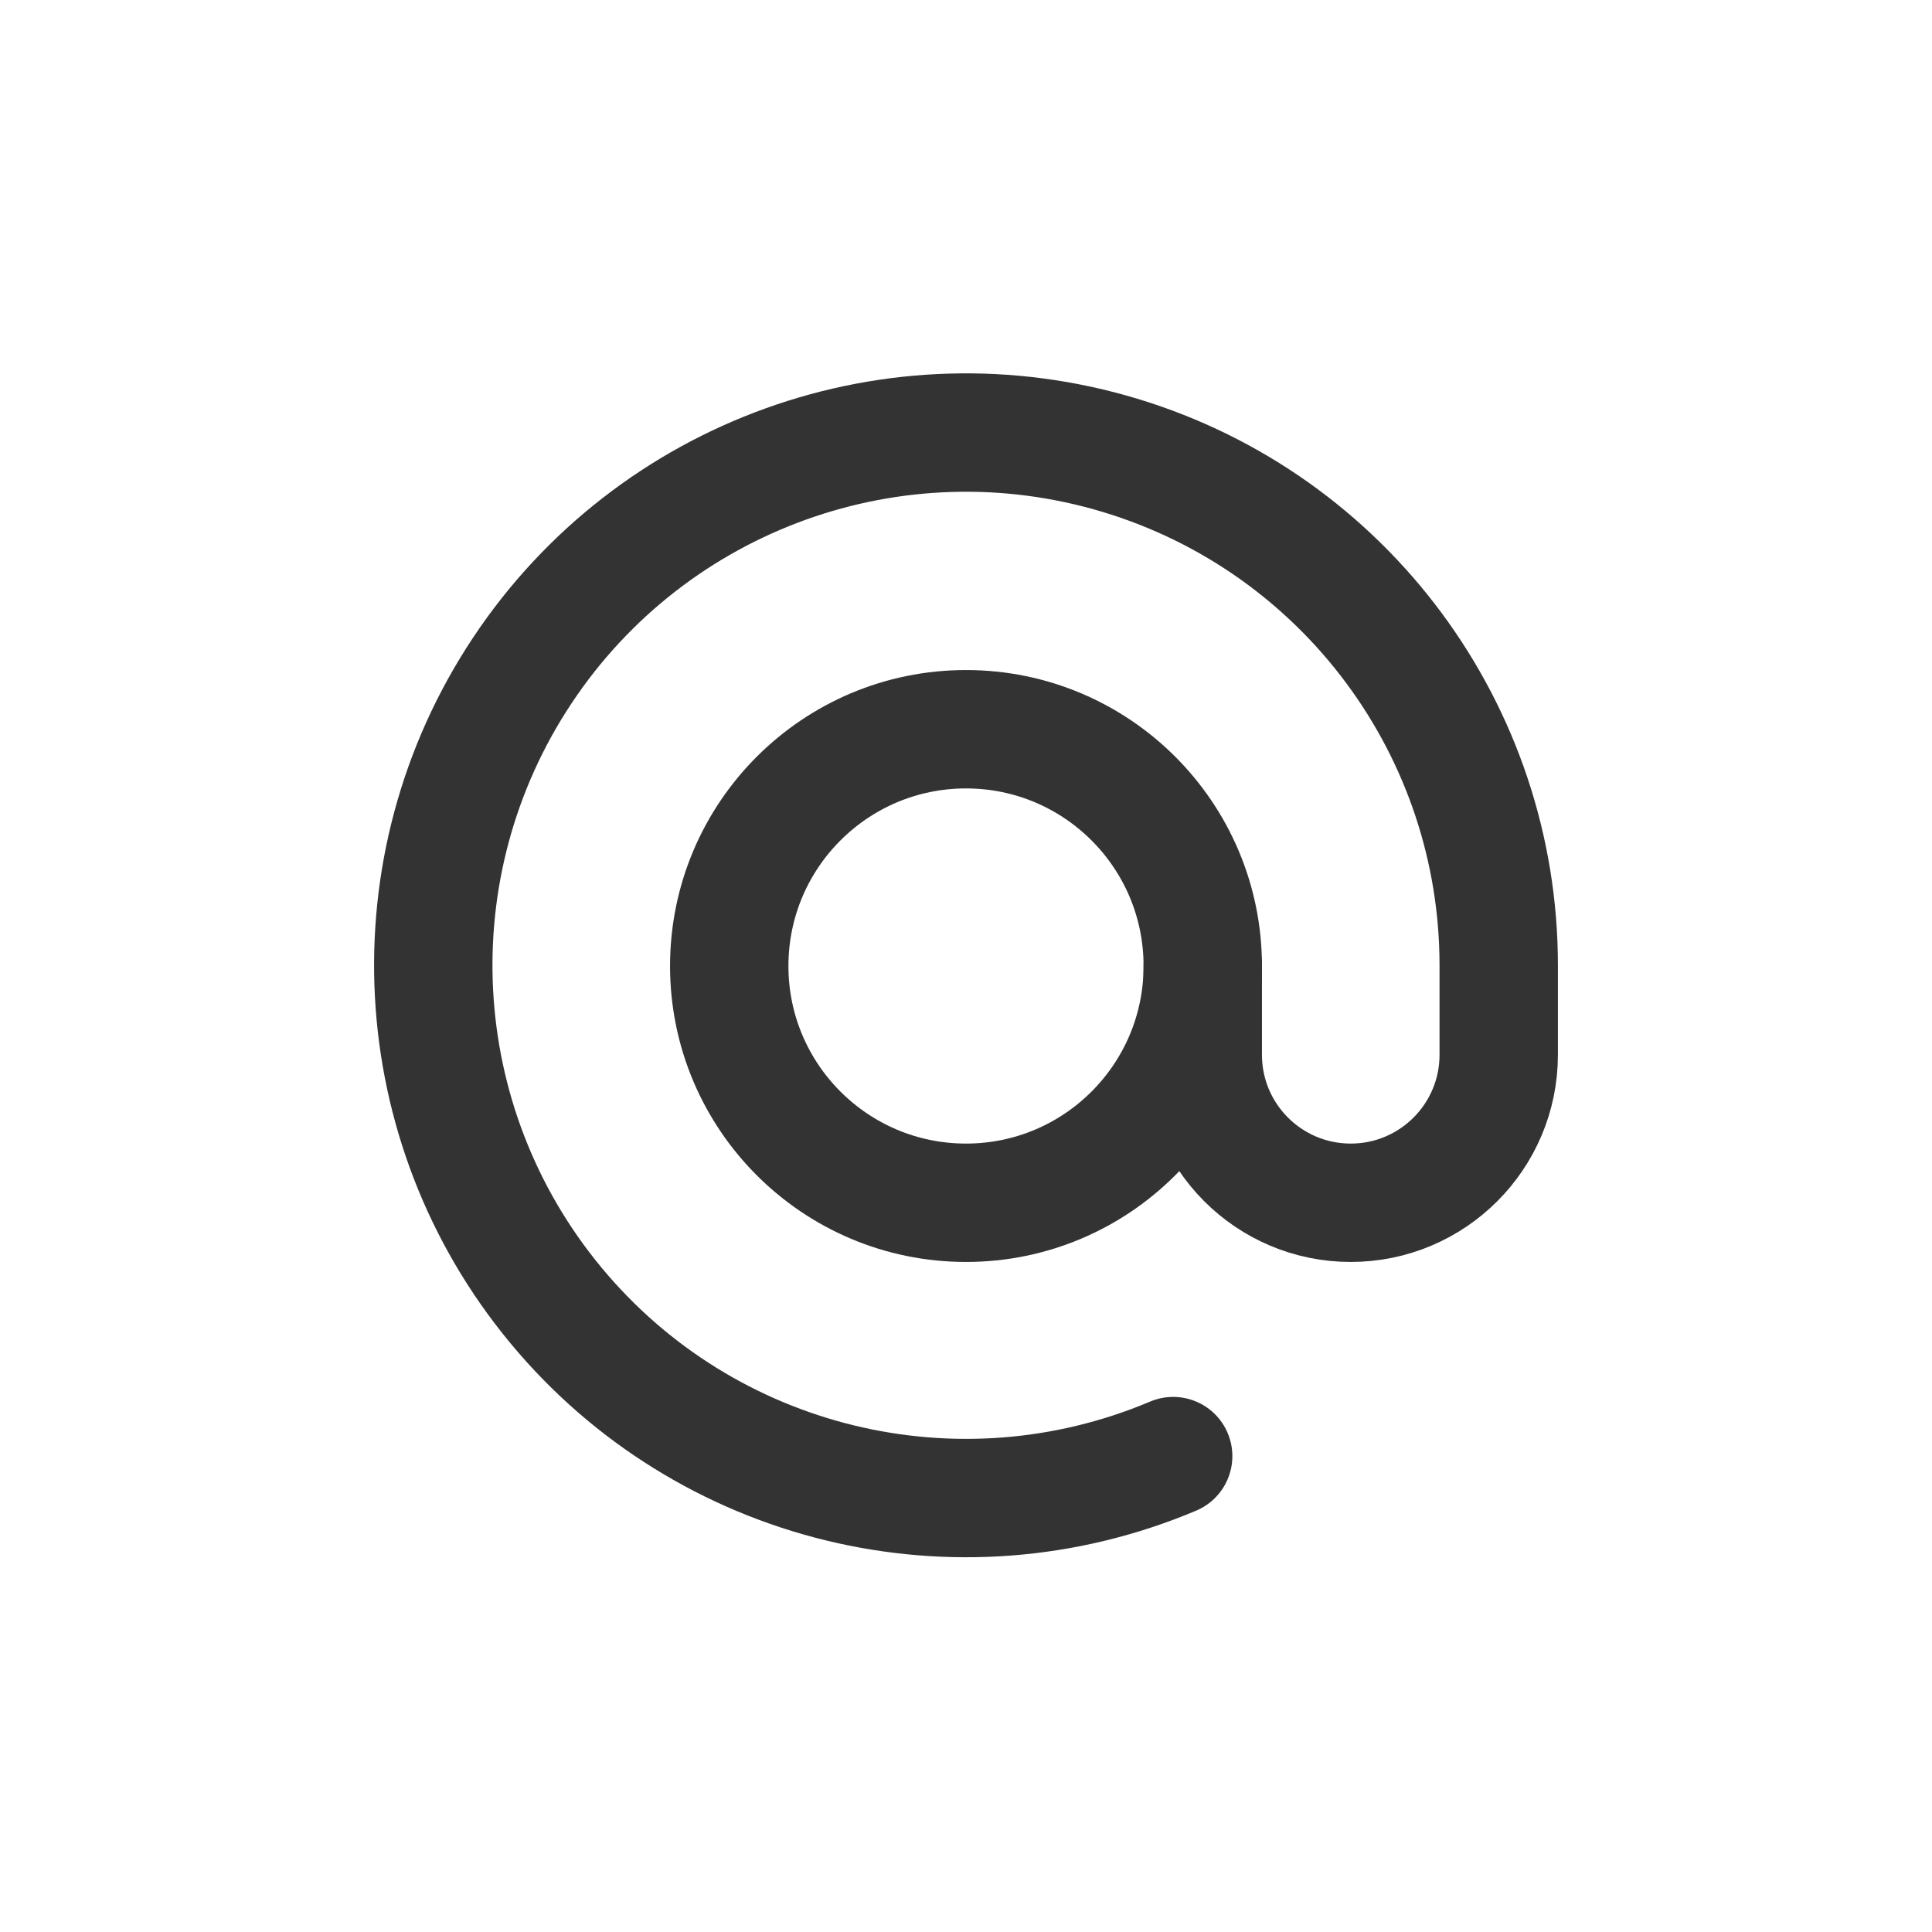
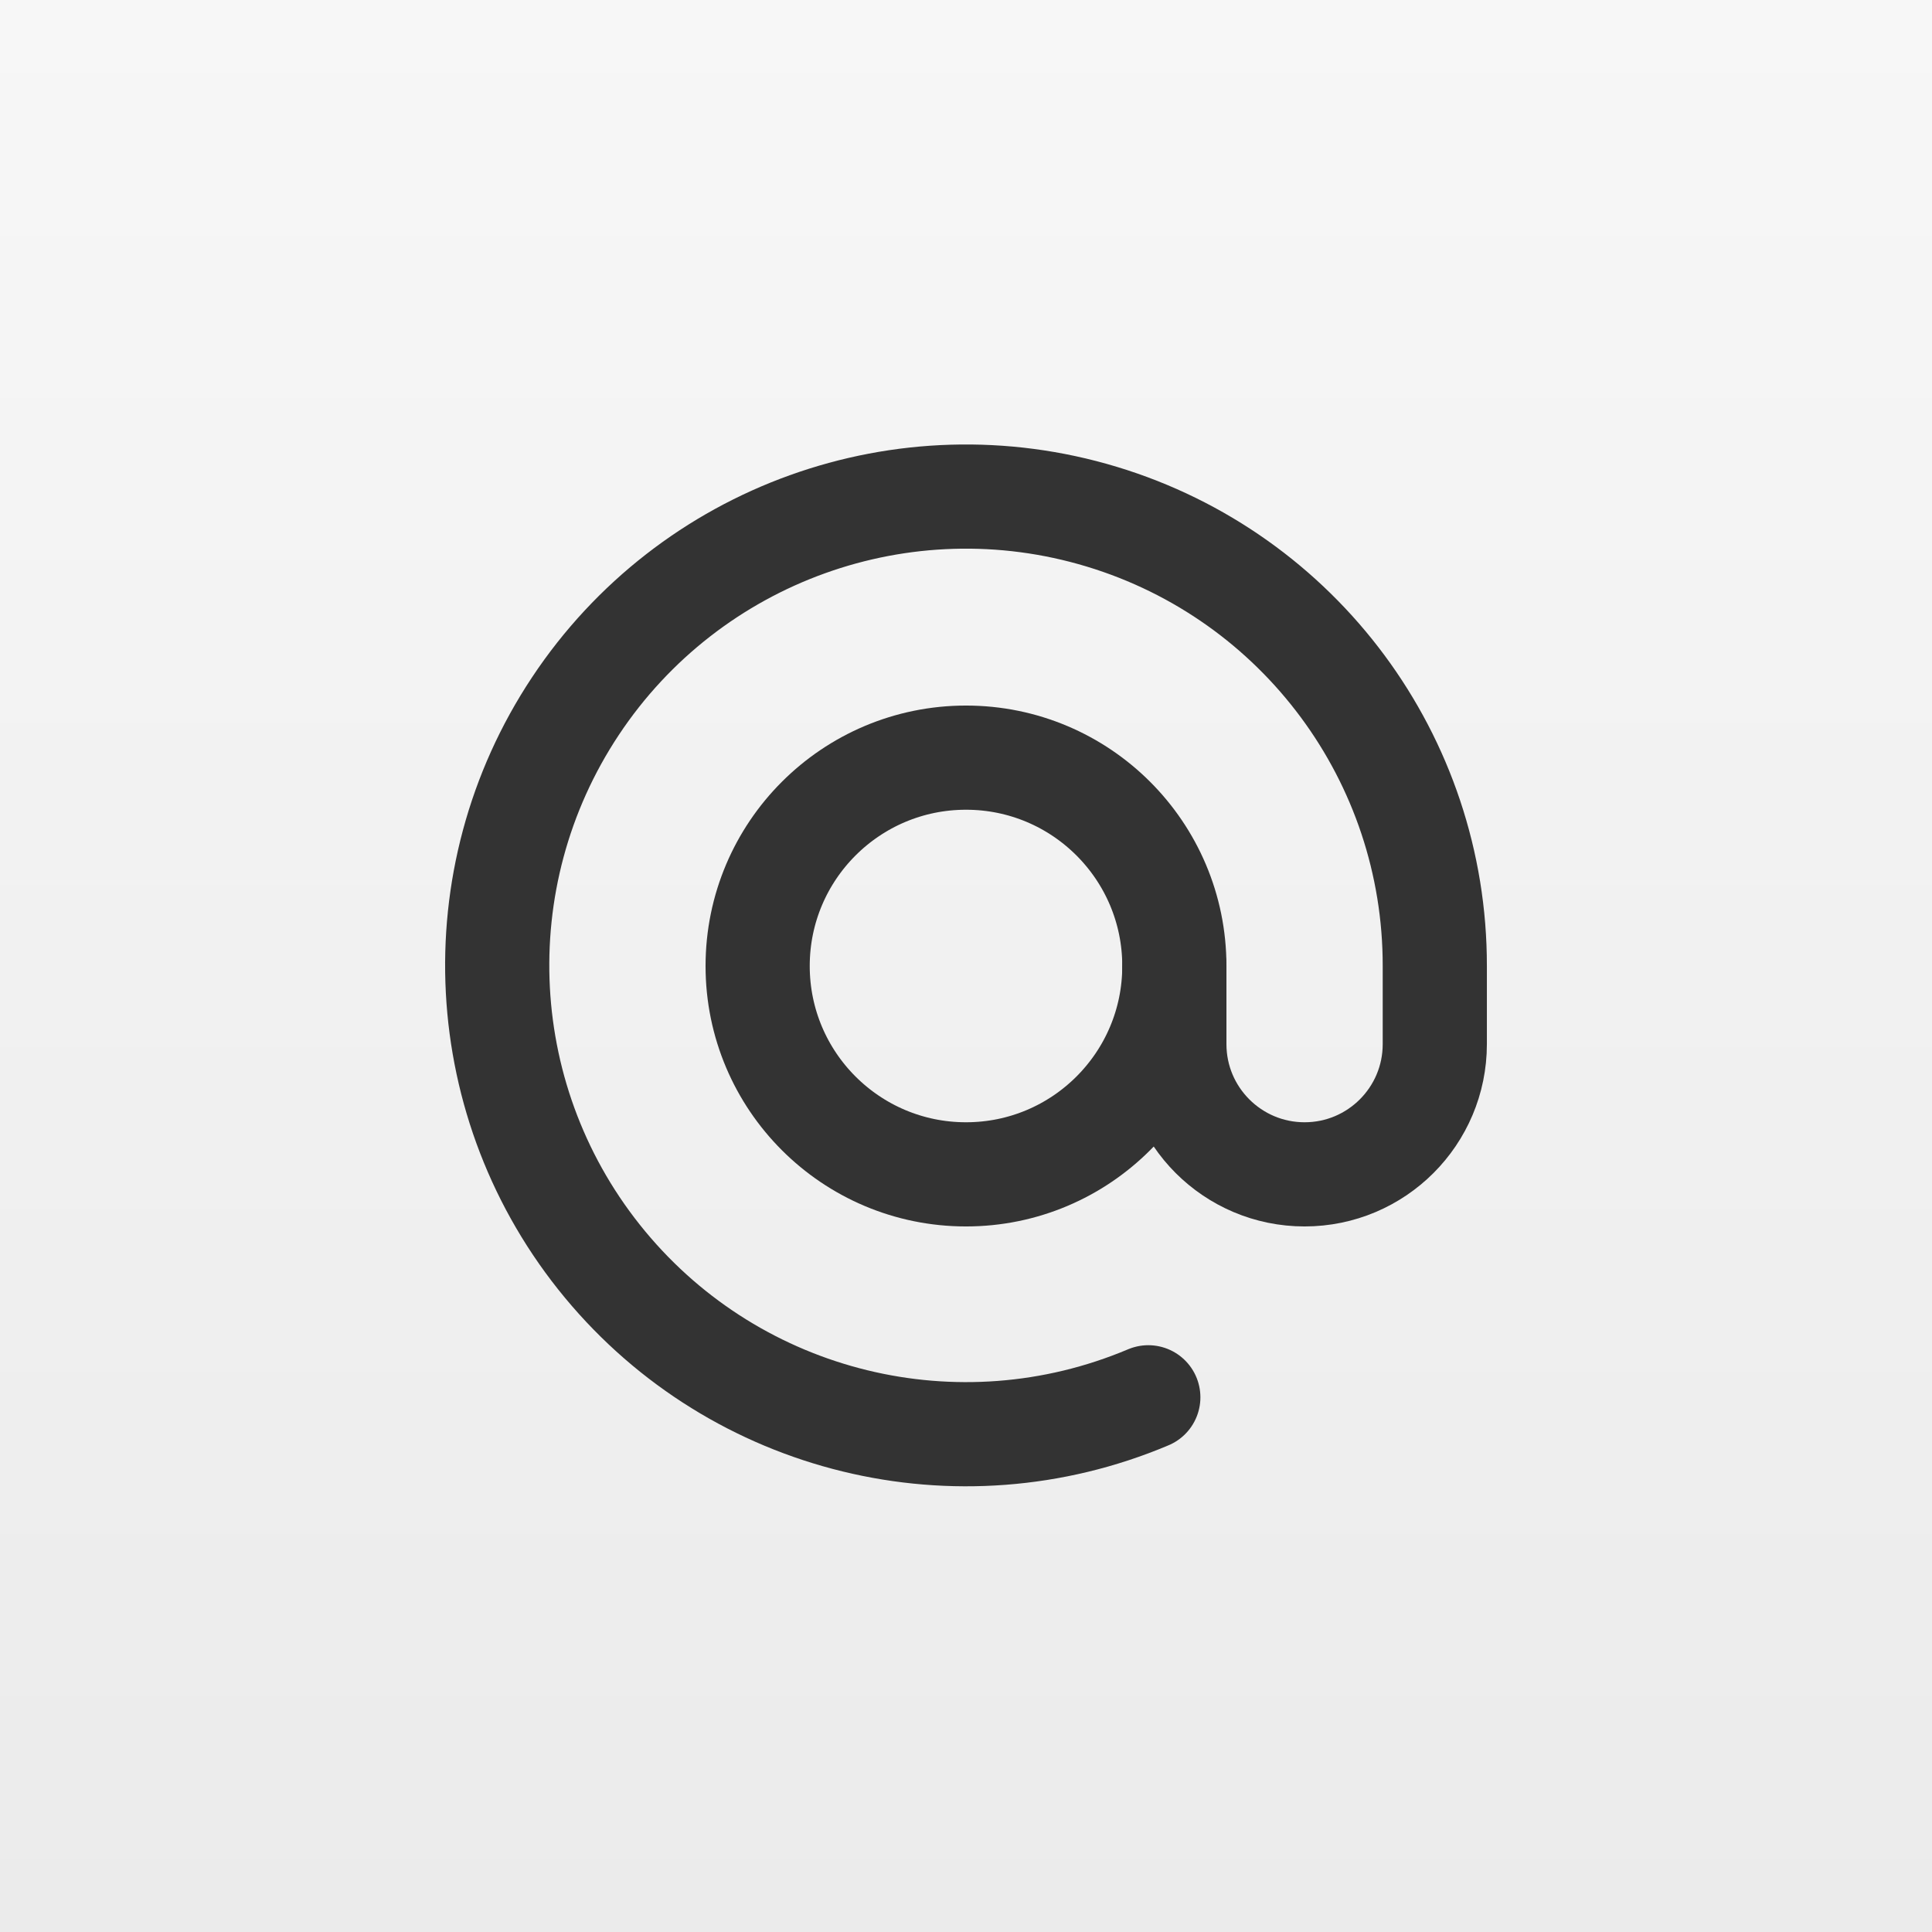
<svg xmlns="http://www.w3.org/2000/svg" viewBox="0 0 272 272">
-   <rect width="272" height="272" fill="#ffffff" />
-   <svg x="36" y="36" width="200" height="200" viewBox="0 0 24 24" fill="none" stroke="#333333" stroke-width="2" stroke-linecap="round" stroke-linejoin="round">
+   <defs>
+     <linearGradient id="native-logo-background" x1="0" y1="0" x2="0" y2="1">
+       <stop offset="0" stop-color="#f7f7f7" />
+       <stop offset="1" stop-color="#ebebeb" />
+     </linearGradient>
+   </defs>
+   <rect width="272" height="272" fill="url(#native-logo-background)" />
+   <svg x="48" y="48" width="176" height="176" viewBox="0 0 24 24" fill="none" stroke="#333333" stroke-width="2" stroke-linecap="round" stroke-linejoin="round">
    <path d="M8 12a4 4 0 1 0 8 0a4 4 0 1 0 -8 0" />
    <path d="M16 12v1.5a2.5 2.5 0 0 0 5 0v-1.5a9 9 0 1 0 -5.5 8.28" />
  </svg>
</svg>
